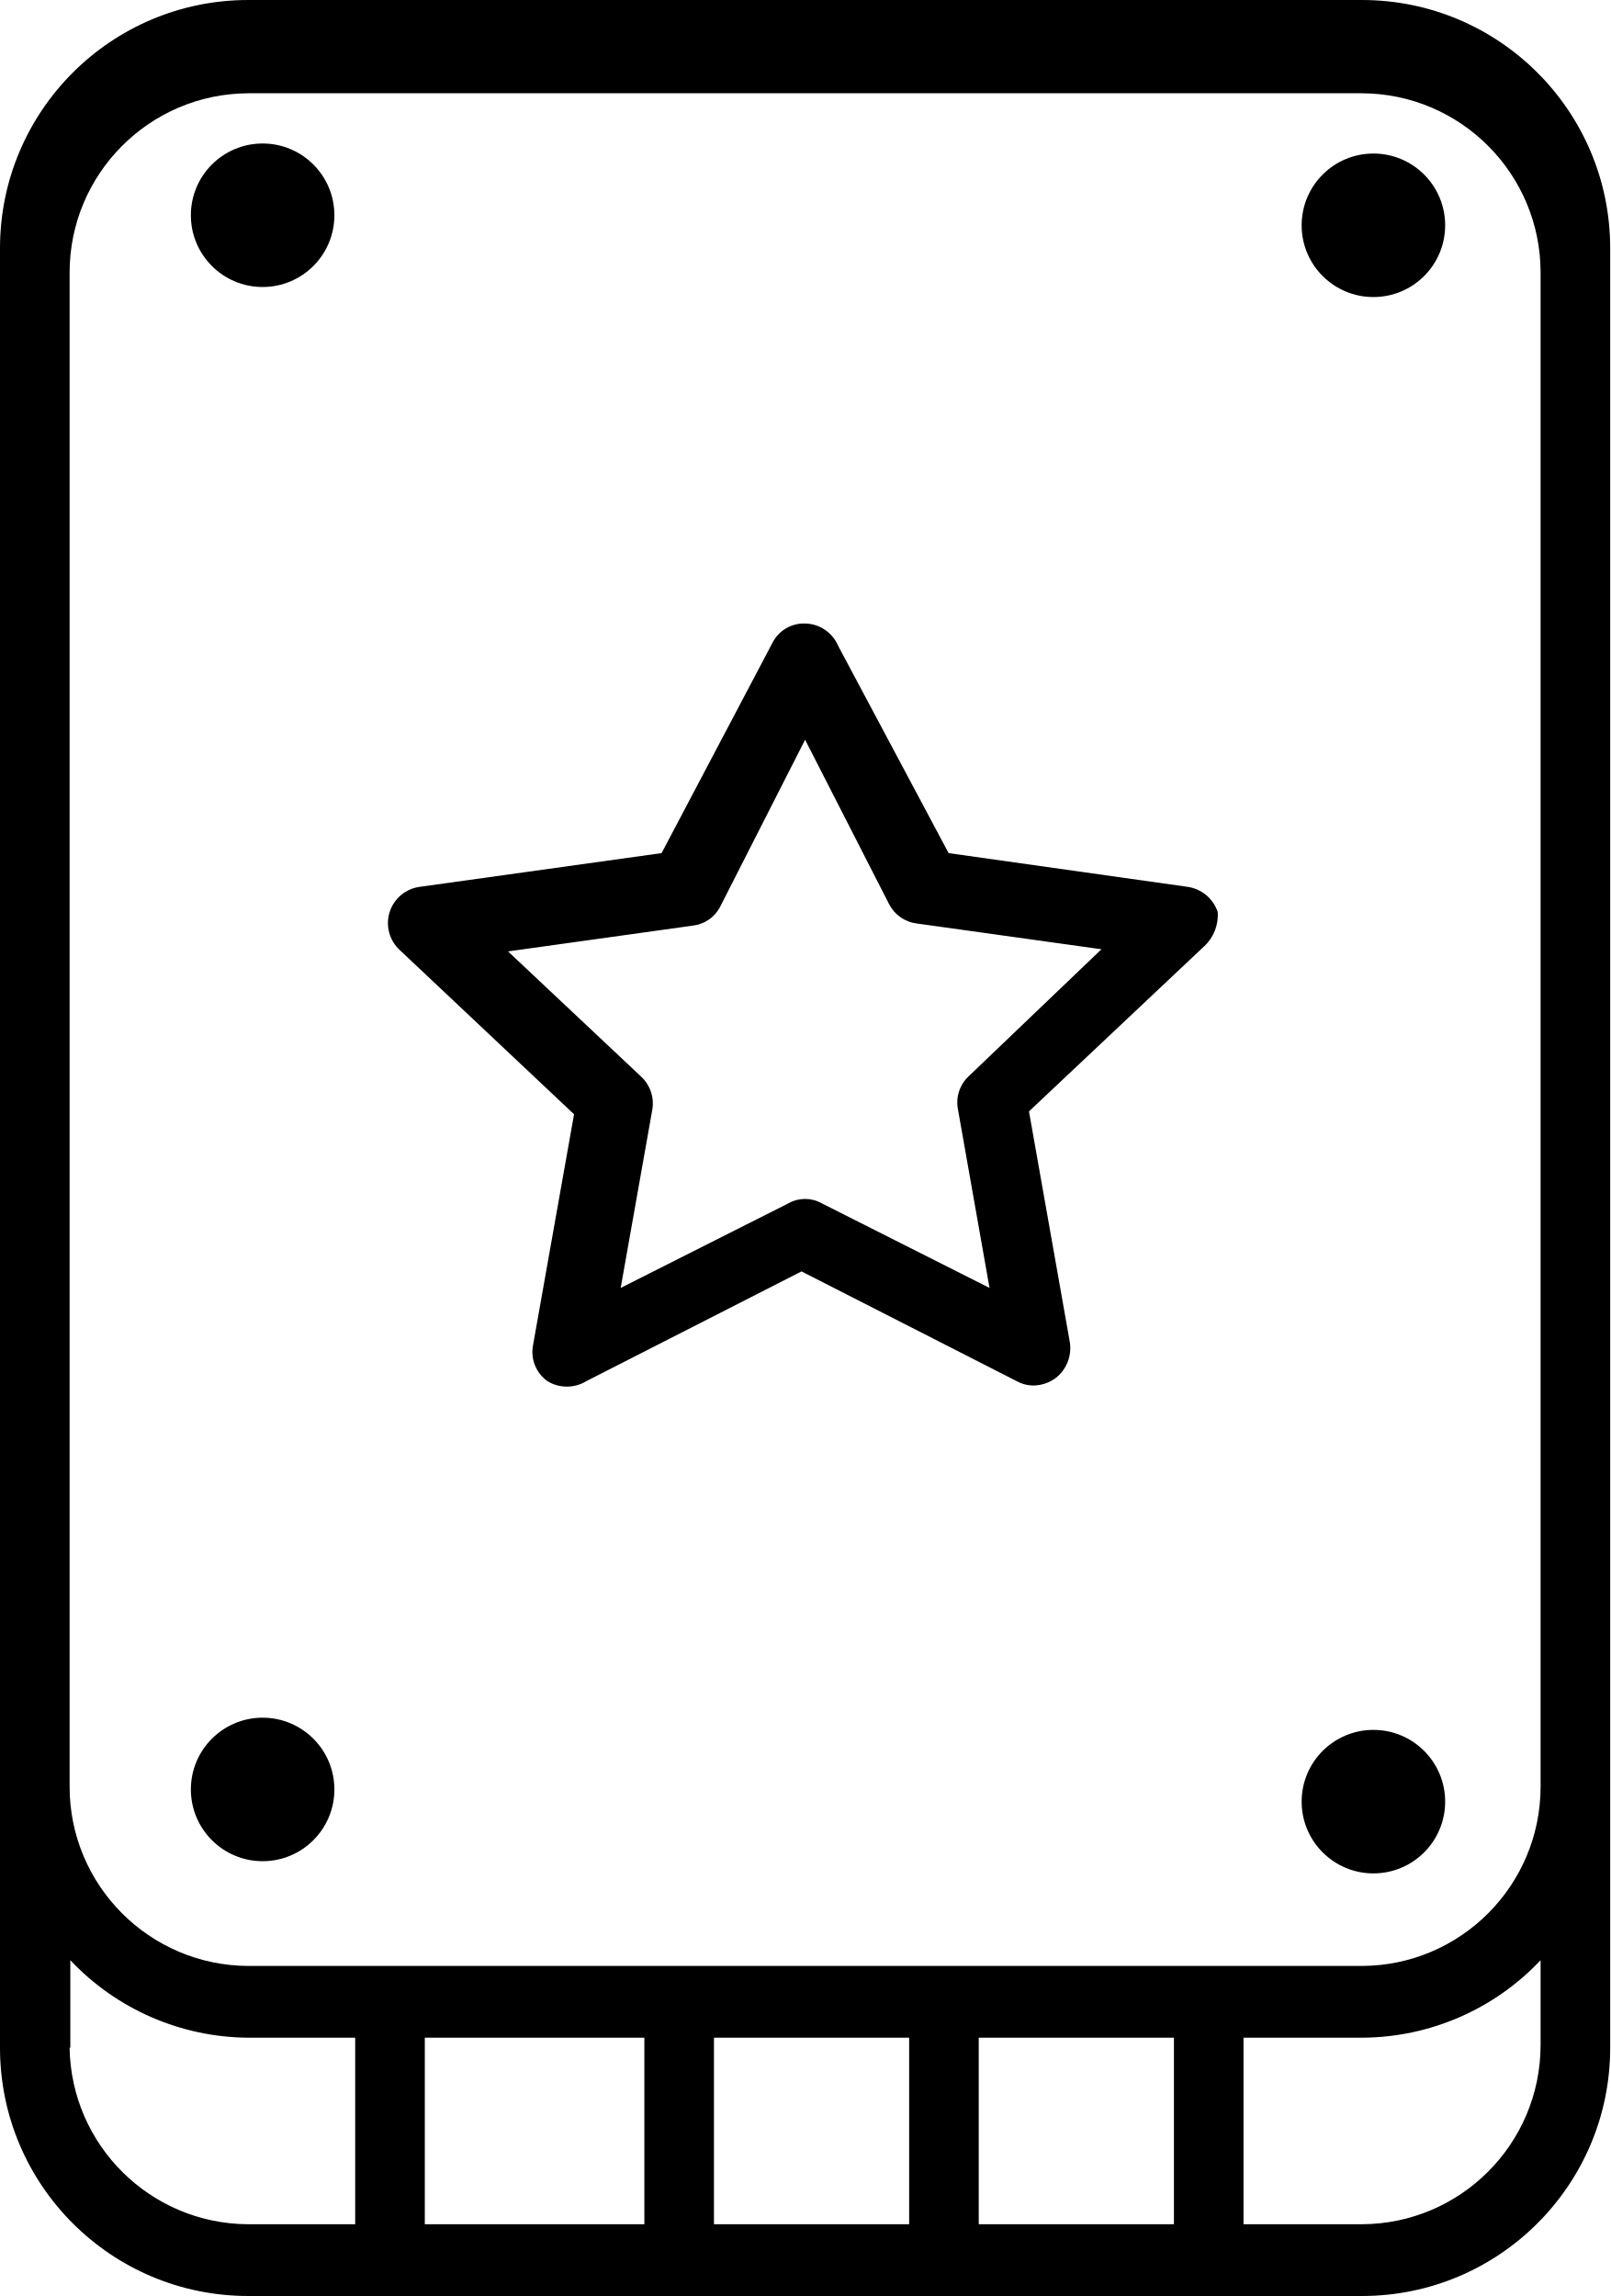
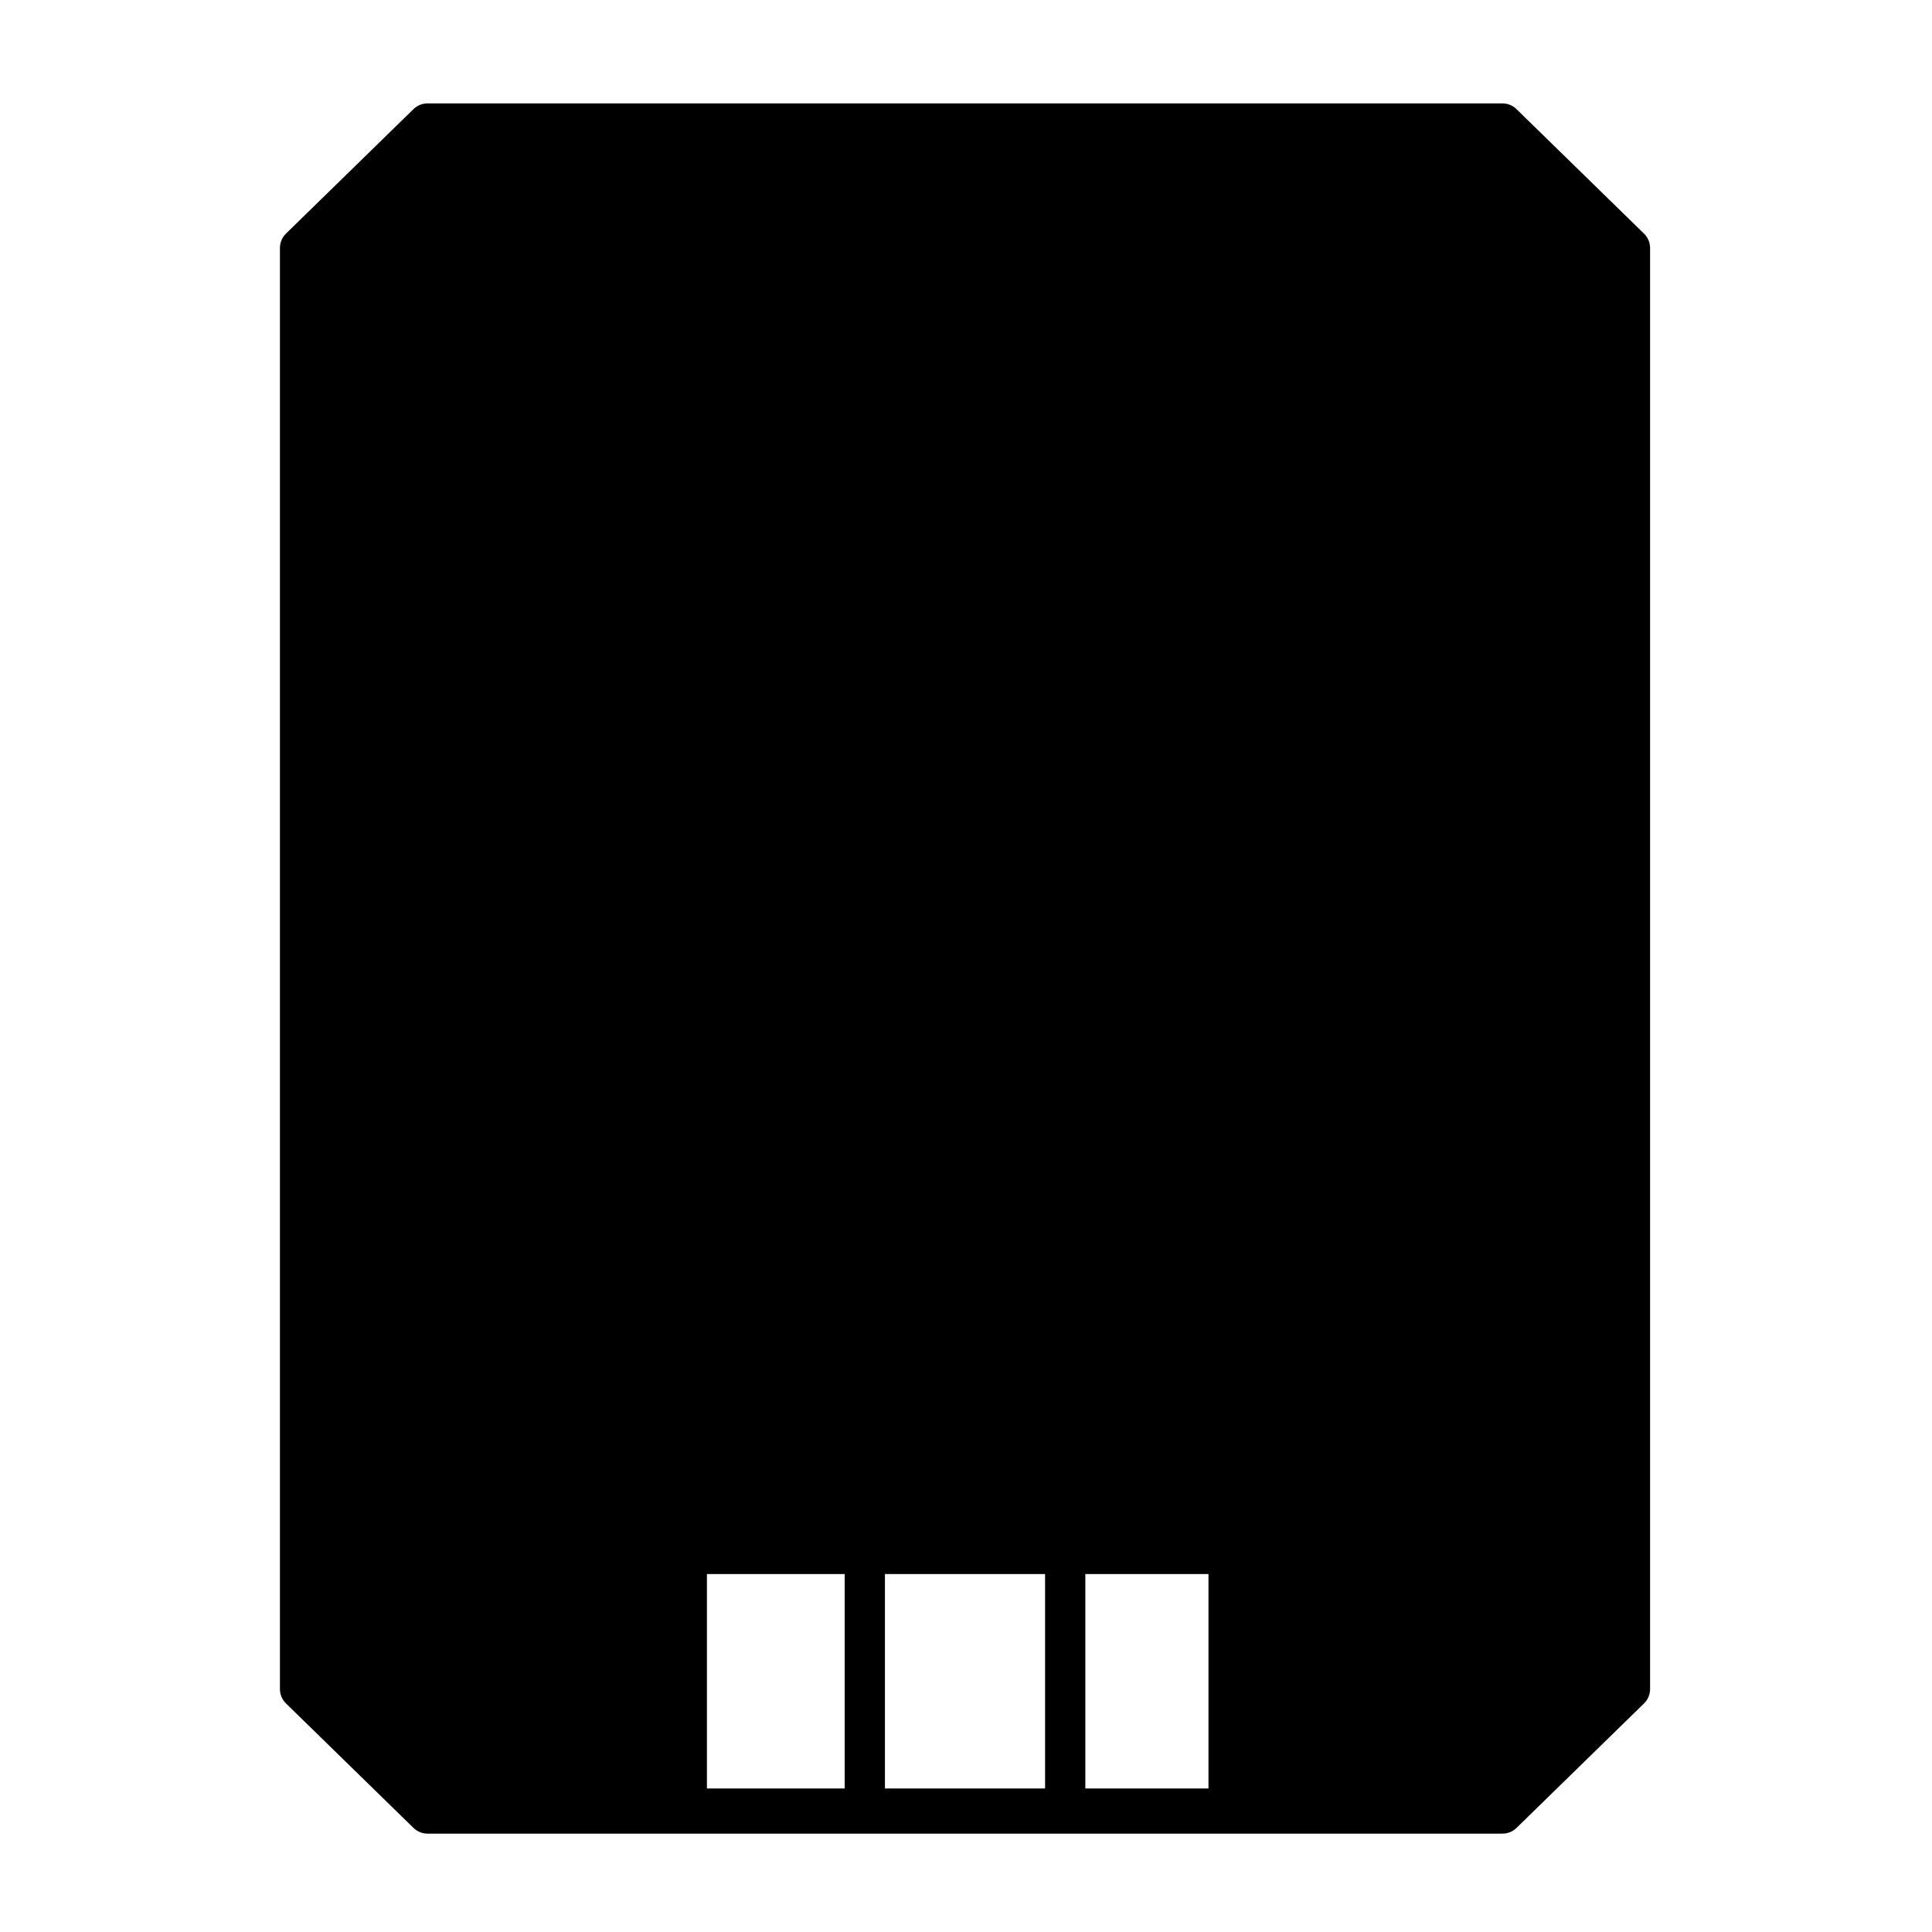
- <svg xmlns="http://www.w3.org/2000/svg" viewBox="0 0 22.44 32">
-   <path d="M8.44,23.94a1,1,0,1,0,1,1A1,1,0,0,0,8.44,23.94Z" transform="translate(-4.78)" />
-   <path d="M8.44,2a1,1,0,1,0,1,1A1,1,0,0,0,8.44,2Z" transform="translate(-4.78)" />
-   <path d="M23.92,24.11a1,1,0,1,0,1,1A1,1,0,0,0,23.92,24.11Z" transform="translate(-4.78)" />
-   <path d="M23.92,2.14a1,1,0,1,0,1,1A1,1,0,0,0,23.92,2.14Z" transform="translate(-4.78)" />
-   <path d="M23.76,0H8.24A3.46,3.46,0,0,0,4.78,3.46V28.54A3.46,3.46,0,0,0,8.24,32H23.76a3.46,3.46,0,0,0,3.46-3.46V3.46A3.46,3.46,0,0,0,23.76,0Zm-18,28.54V27.32A3.44,3.44,0,0,0,8.24,28.4H9.73V31H8.24A2.5,2.5,0,0,1,5.75,28.54ZM21.14,31H18.42V28.4h2.72Zm-3.69,0H14.73V28.4h2.72Zm-3.69,0H10.7V28.4h3.06Zm12.49-2.49A2.5,2.5,0,0,1,23.76,31H22.11V28.4h1.65a3.44,3.44,0,0,0,2.49-1.08Zm0-3.61a2.5,2.5,0,0,1-2.49,2.5H8.24a2.5,2.5,0,0,1-2.49-2.5V3.8A2.5,2.5,0,0,1,8.24,1.3H23.76a2.5,2.5,0,0,1,2.49,2.5Z" transform="translate(-4.78)" />
-   <path d="M21.75,12.71a.52.52,0,0,0-.42-.35L18,11.89,16.46,9A.51.51,0,0,0,16,8.69a.49.49,0,0,0-.45.26L14,11.89l-3.37.47a.51.51,0,0,0-.28.88l2.43,2.29-.57,3.21a.5.5,0,0,0,.2.51.52.52,0,0,0,.54,0l3-1.53,3,1.53a.48.48,0,0,0,.24.06.53.53,0,0,0,.31-.11.53.53,0,0,0,.19-.49l-.57-3.22,2.44-2.3A.59.59,0,0,0,21.75,12.71ZM18.28,15a.5.5,0,0,0-.15.46l.44,2.49-2.34-1.18a.47.47,0,0,0-.46,0l-2.34,1.18.44-2.48a.51.51,0,0,0-.15-.46l-1.86-1.75,2.58-.36a.49.49,0,0,0,.38-.27L16,10.31l1.17,2.29a.5.5,0,0,0,.38.27l2.58.36Z" transform="translate(-4.78)" />
+ <svg xmlns="http://www.w3.org/2000/svg" viewBox="0 0 96 96">
+   <path d="M74.655,6.138H21.246L14.91,12.325v71.6l6.336,6.188H74.655l6.336-6.188v-71.6ZM61.049,89.869H34.128V77.212H61.049Z" class="sgmaincolor" />
+   <path d="M81.69,11.609,75.353,5.422a1,1,0,0,0-.7-.284H21.246a1,1,0,0,0-.7.284l-6.337,6.187a1,1,0,0,0-.3.716v71.6a1,1,0,0,0,.3.716l6.337,6.187a1,1,0,0,0,.7.284H74.655a1,1,0,0,0,.7-.284l6.337-6.187a1,1,0,0,0,.3-.716v-71.6A1,1,0,0,0,81.69,11.609ZM15.91,83.5V77.851H32.919V89.108H21.654Zm36.019-5.288V88.869H43.972V78.212ZM41.972,88.869H35.127V78.212h6.845Zm18.077,0h-6.12V78.212h6.12ZM79.992,83.5l-5.745,5.608H62.077V77.851H79.992Zm0-7.649H15.91v-63.1l5.744-5.608H74.247l5.745,5.608Z" />
+   <polygon points="35.73 34.423 35.73 51.217 39.351 54.753 56.55 54.753 60.171 51.217 60.171 34.423 57.455 30.887 39.351 30.887 35.73 34.423" class="sgmaincolor" />
+   <path d="M56.55,55.753h-17.2a1,1,0,0,1-.7-.284l-3.621-3.536a1,1,0,0,1-.3-.716V34.423a1,1,0,0,1,.3-.716l3.621-3.536a1,1,0,0,1,.7-.284h18.1a1,1,0,0,1,.793.39l2.716,3.536a1,1,0,0,1,.207.61V51.217a1,1,0,0,1-.3.716l-3.621,3.536A1,1,0,0,1,56.55,55.753Zm-16.792-2H56.143L59.171,50.8V34.763l-2.209-2.876h-17.2L36.73,34.844V50.8Z" />
+   <path d="M48.4,25.7a1,1,0,0,1-1-1V18.513a1,1,0,1,1,2,0V24.7A1,1,0,0,1,48.4,25.7Z" />
+   <path d="M39.351,25.7a1,1,0,0,1-1-1V18.513a1,1,0,0,1,2,0V24.7A1,1,0,0,1,39.351,25.7Z" />
+   <path d="M57.455,25.7a1,1,0,0,1-1-1V18.513a1,1,0,0,1,2,0V24.7A1,1,0,0,1,57.455,25.7Z" />
+   <path d="M72.844,44.262H66.507a1,1,0,0,1,0-2h6.337a1,1,0,0,1,0,2Z" />
+   <path d="M72.844,35.423H66.507a1,1,0,0,1,0-2h6.337a1,1,0,0,1,0,2Z" />
+   <path d="M72.844,53.1H66.507a1,1,0,0,1,0-2h6.337a1,1,0,0,1,0,2Z" />
+   <path d="M29.394,44.262H23.057a1,1,0,0,1,0-2h6.337a1,1,0,1,1,0,2Z" />
+   <path d="M29.394,35.423H23.057a1,1,0,0,1,0-2h6.337a1,1,0,0,1,0,2Z" />
+   <path d="M29.394,53.1H23.057a1,1,0,0,1,0-2h6.337a1,1,0,1,1,0,2Z" />
+   <path d="M48.4,68.127a1,1,0,0,1-1-1V60.939a1,1,0,0,1,2,0v6.188A1,1,0,0,1,48.4,68.127Z" />
+   <path d="M39.351,68.127a1,1,0,0,1-1-1V60.939a1,1,0,1,1,2,0v6.188A1,1,0,0,1,39.351,68.127Z" />
+   <path d="M57.455,68.127a1,1,0,0,1-1-1V60.939a1,1,0,0,1,2,0v6.188A1,1,0,0,1,57.455,68.127Z" />
+   <path d="M71.487,19.513a4.095,4.095,0,1,1,4.168-4.094A4.137,4.137,0,0,1,71.487,19.513Zm0-6.188a2.1,2.1,0,1,0,2.168,2.094A2.135,2.135,0,0,0,71.487,13.325Z" />
+   <path d="M25.32,19.513a4.095,4.095,0,1,1,4.169-4.094A4.137,4.137,0,0,1,25.32,19.513Zm0-6.188a2.1,2.1,0,1,0,2.169,2.094A2.134,2.134,0,0,0,25.32,13.325Z" />
+   <path d="M71.487,71.542a4.095,4.095,0,1,1,4.168-4.094A4.137,4.137,0,0,1,71.487,71.542Zm0-6.188a2.1,2.1,0,1,0,2.168,2.094A2.135,2.135,0,0,0,71.487,65.354Z" />
+   <path d="M25.32,71.542a4.095,4.095,0,1,1,4.169-4.094A4.137,4.137,0,0,1,25.32,71.542Zm0-6.188a2.1,2.1,0,1,0,2.169,2.094A2.134,2.134,0,0,0,25.32,65.354Z" />
</svg>
